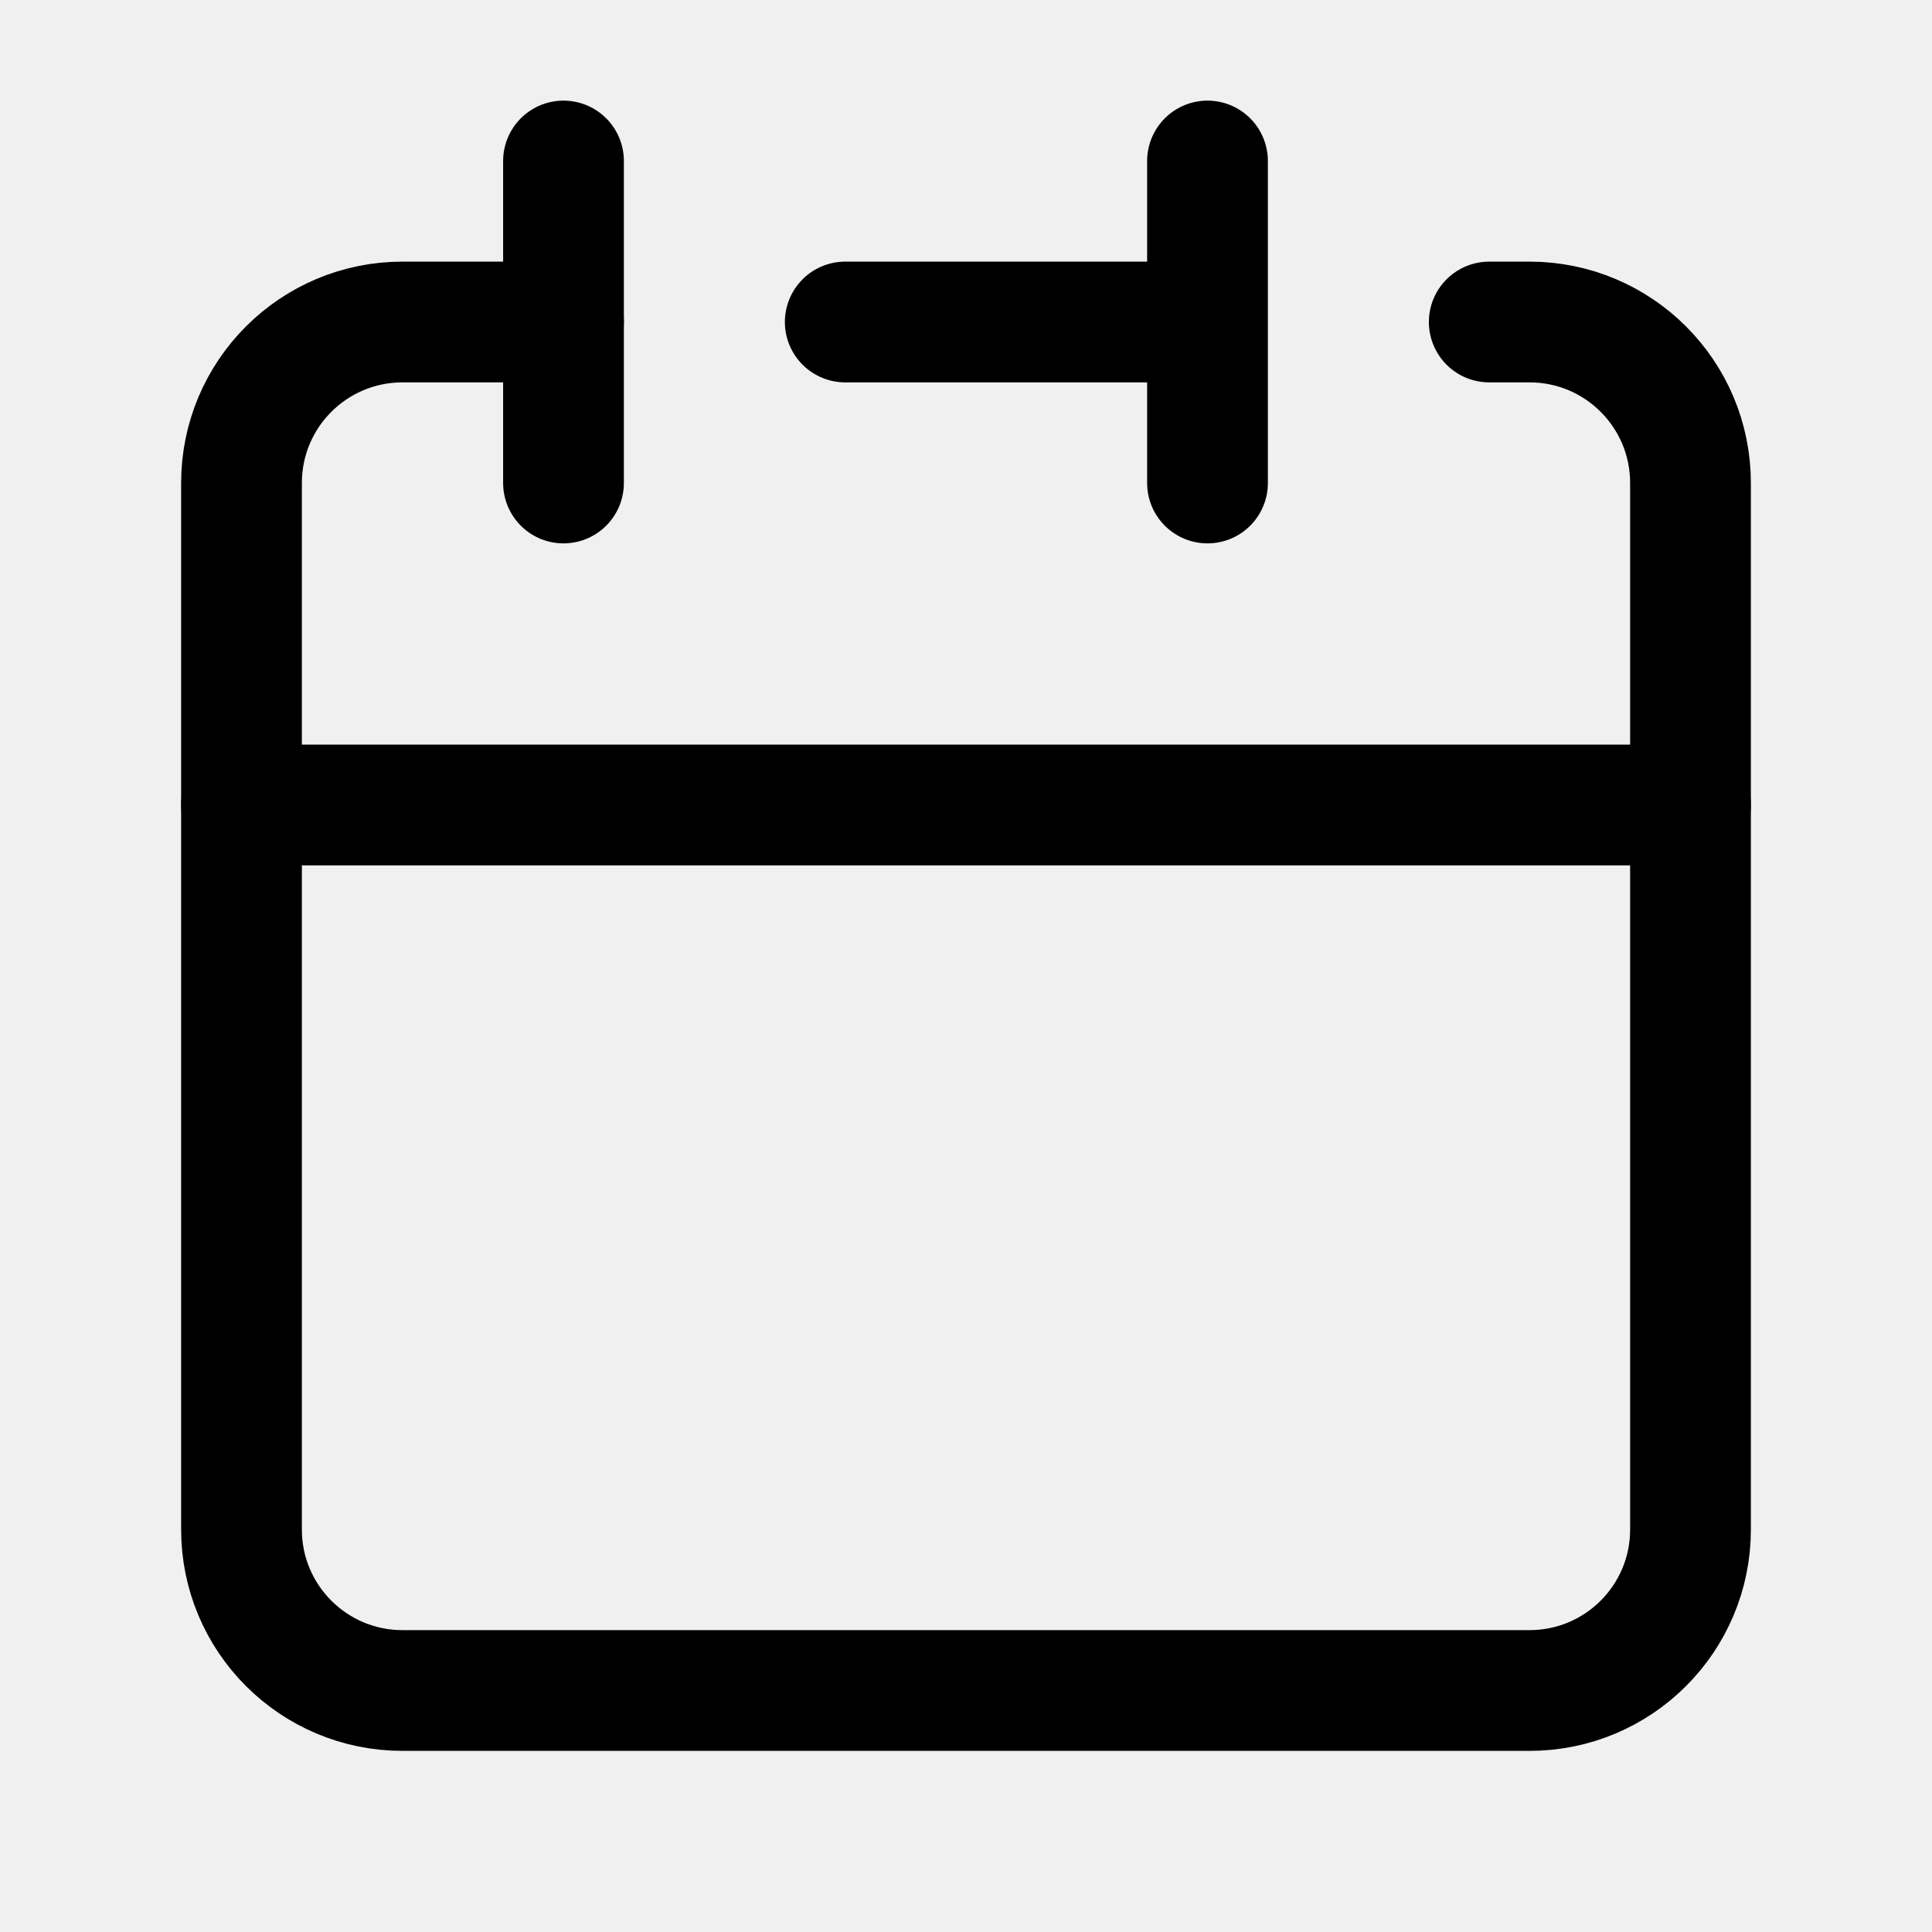
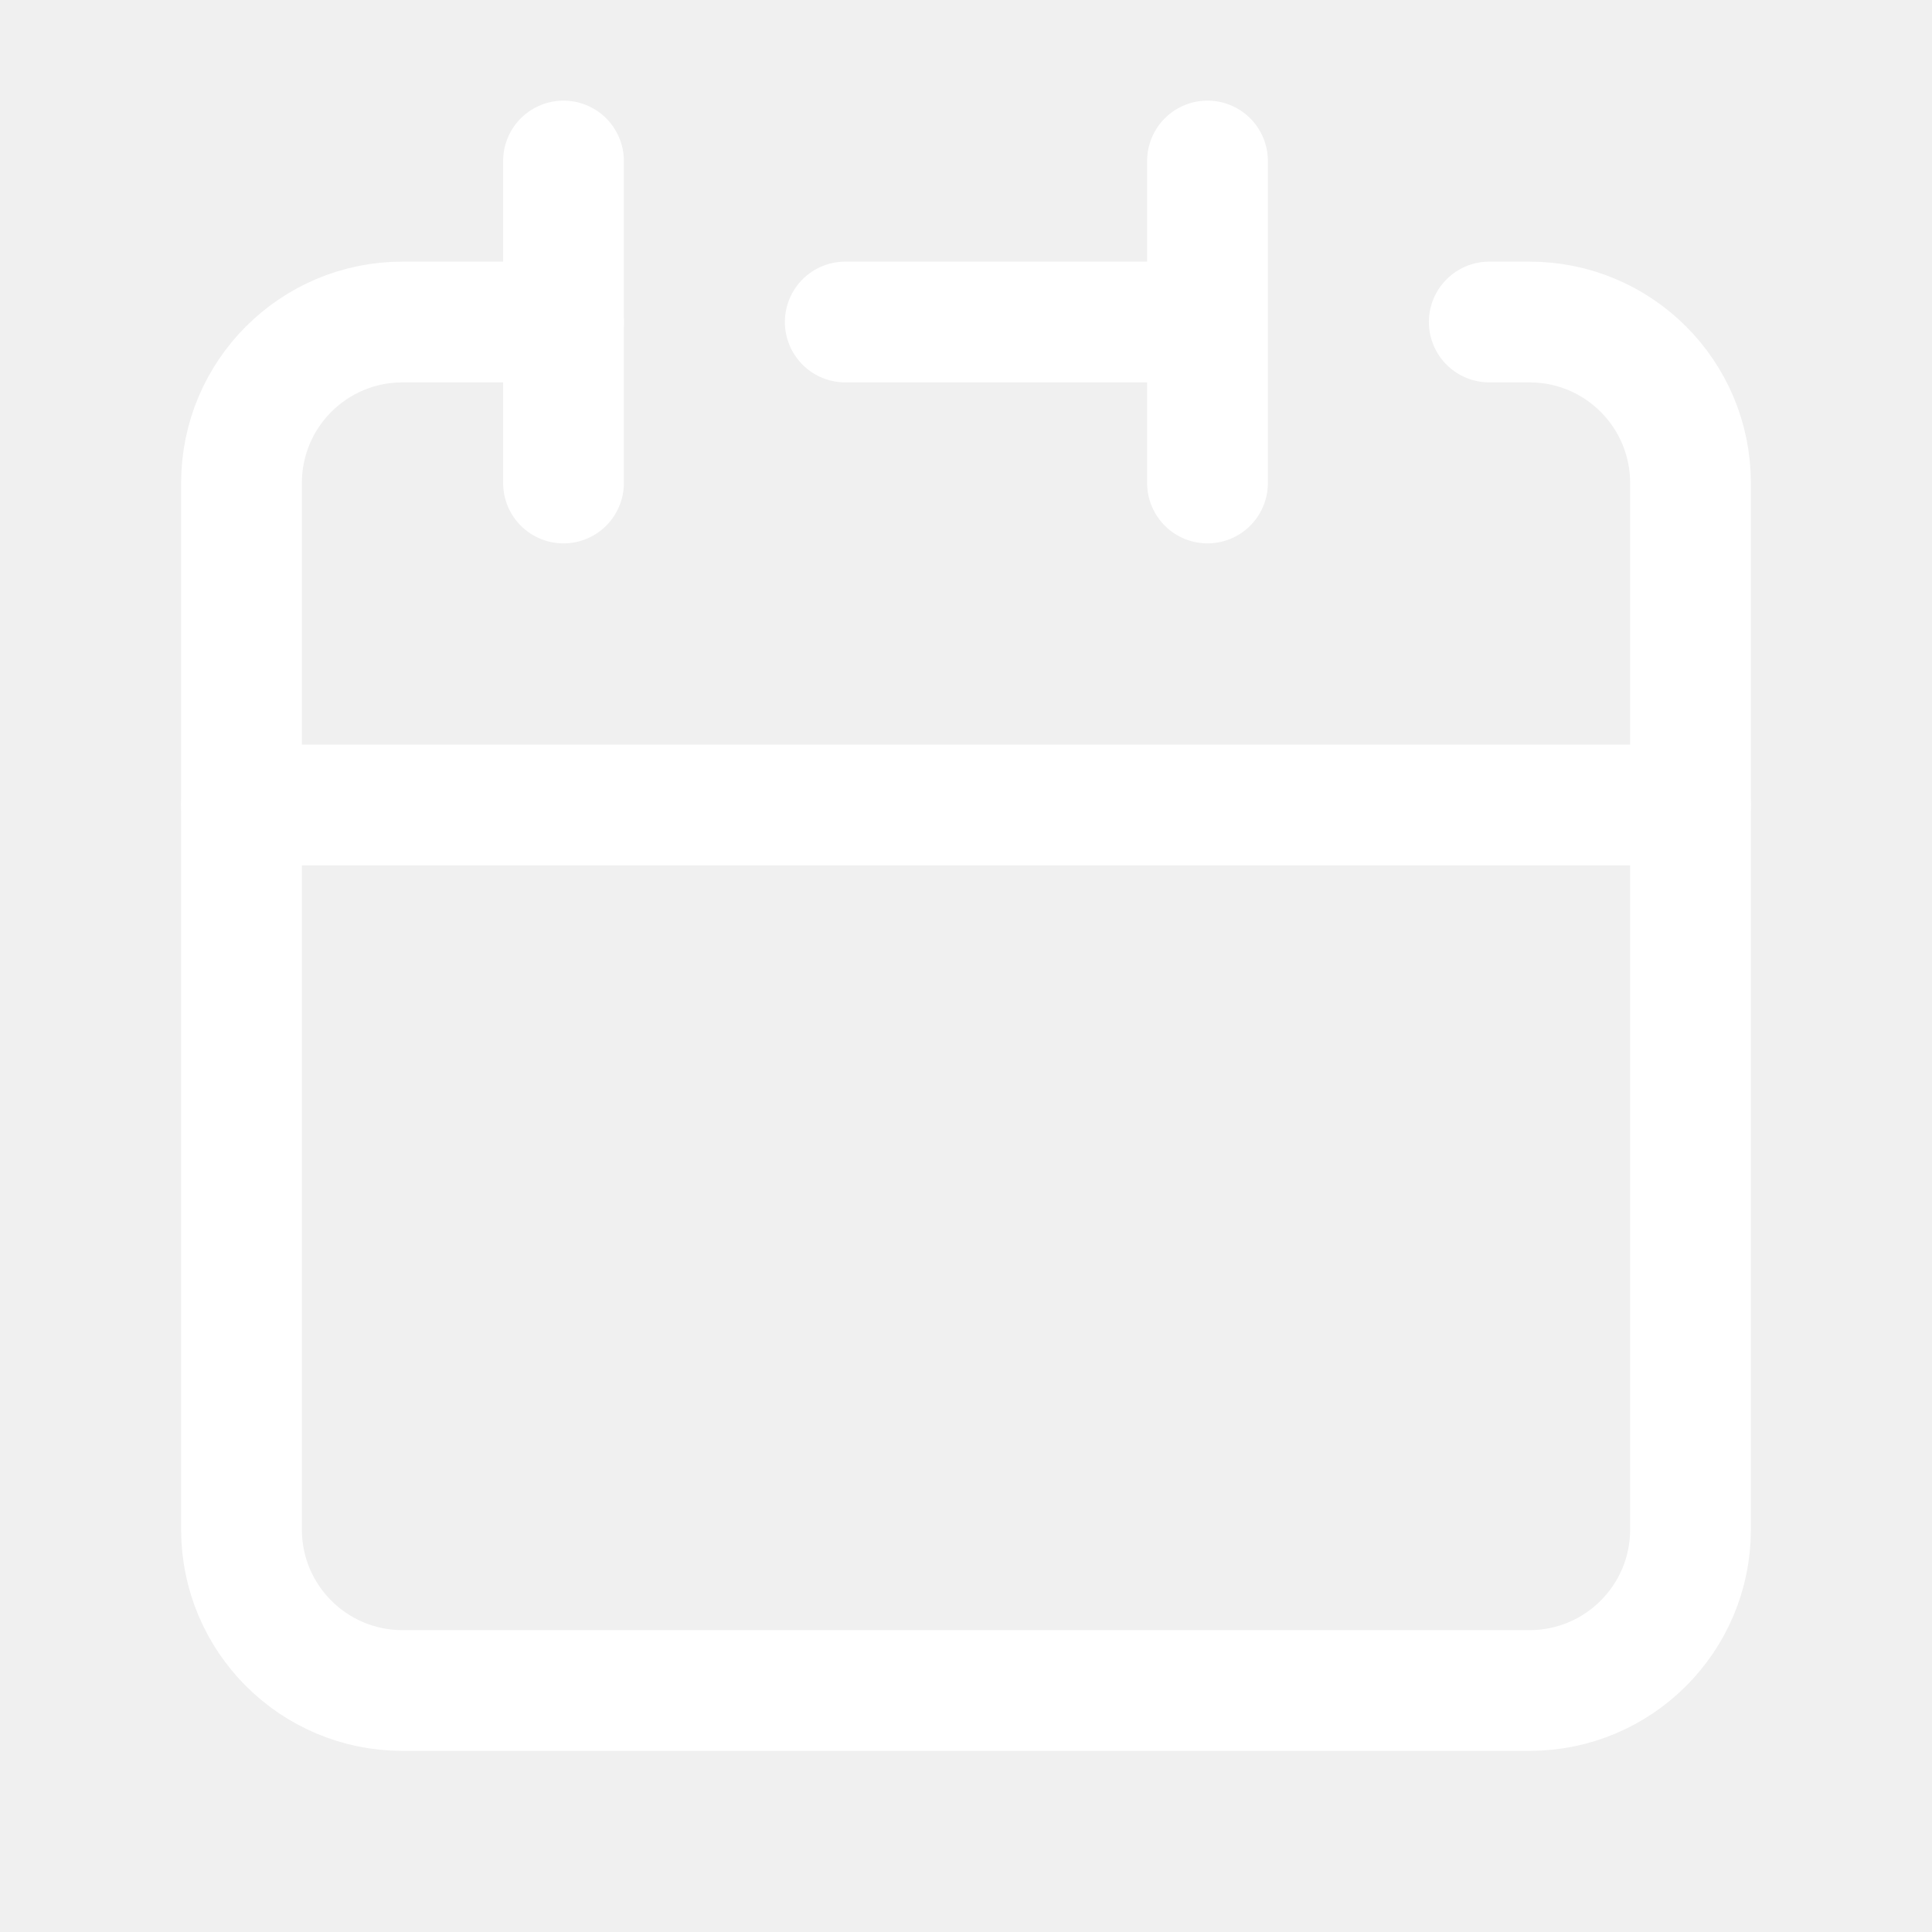
<svg xmlns="http://www.w3.org/2000/svg" width="24" height="24" stroke-width="1.5" viewBox="0 0 24 24" fill="none">
-   <path d="M15 4V2M15 4V6M15 4H10.5M3 10V19C3 20.105 3.895 21 5 21H19C20.105 21 21 20.105 21 19V10H3Z" stroke="currentColor" stroke-linecap="round" stroke-linejoin="round" />
-   <path d="M3 10V6C3 4.895 3.895 4 5 4H7" stroke="currentColor" stroke-linecap="round" stroke-linejoin="round" />
-   <path d="M7 2V6" stroke="currentColor" stroke-linecap="round" stroke-linejoin="round" />
-   <path d="M21 10V6C21 4.895 20.105 4 19 4H18.5" stroke="currentColor" stroke-linecap="round" stroke-linejoin="round" />
+   <path d="M15 4V2M15 4V6M15 4H10.5M3 10V19C3 20.105 3.895 21 5 21H19C20.105 21 21 20.105 21 19V10H3Z" stroke="#FFFFFF" stroke-linecap="round" stroke-linejoin="round" />
+   <path d="M3 10V6C3 4.895 3.895 4 5 4H7" stroke="#FFFFFF" stroke-linecap="round" stroke-linejoin="round" />
+   <path d="M7 2V6" stroke="#FFFFFF" stroke-linecap="round" stroke-linejoin="round" />
+   <path d="M21 10V6C21 4.895 20.105 4 19 4H18.5" stroke="#FFFFFF" stroke-linecap="round" stroke-linejoin="round" />
</svg>
